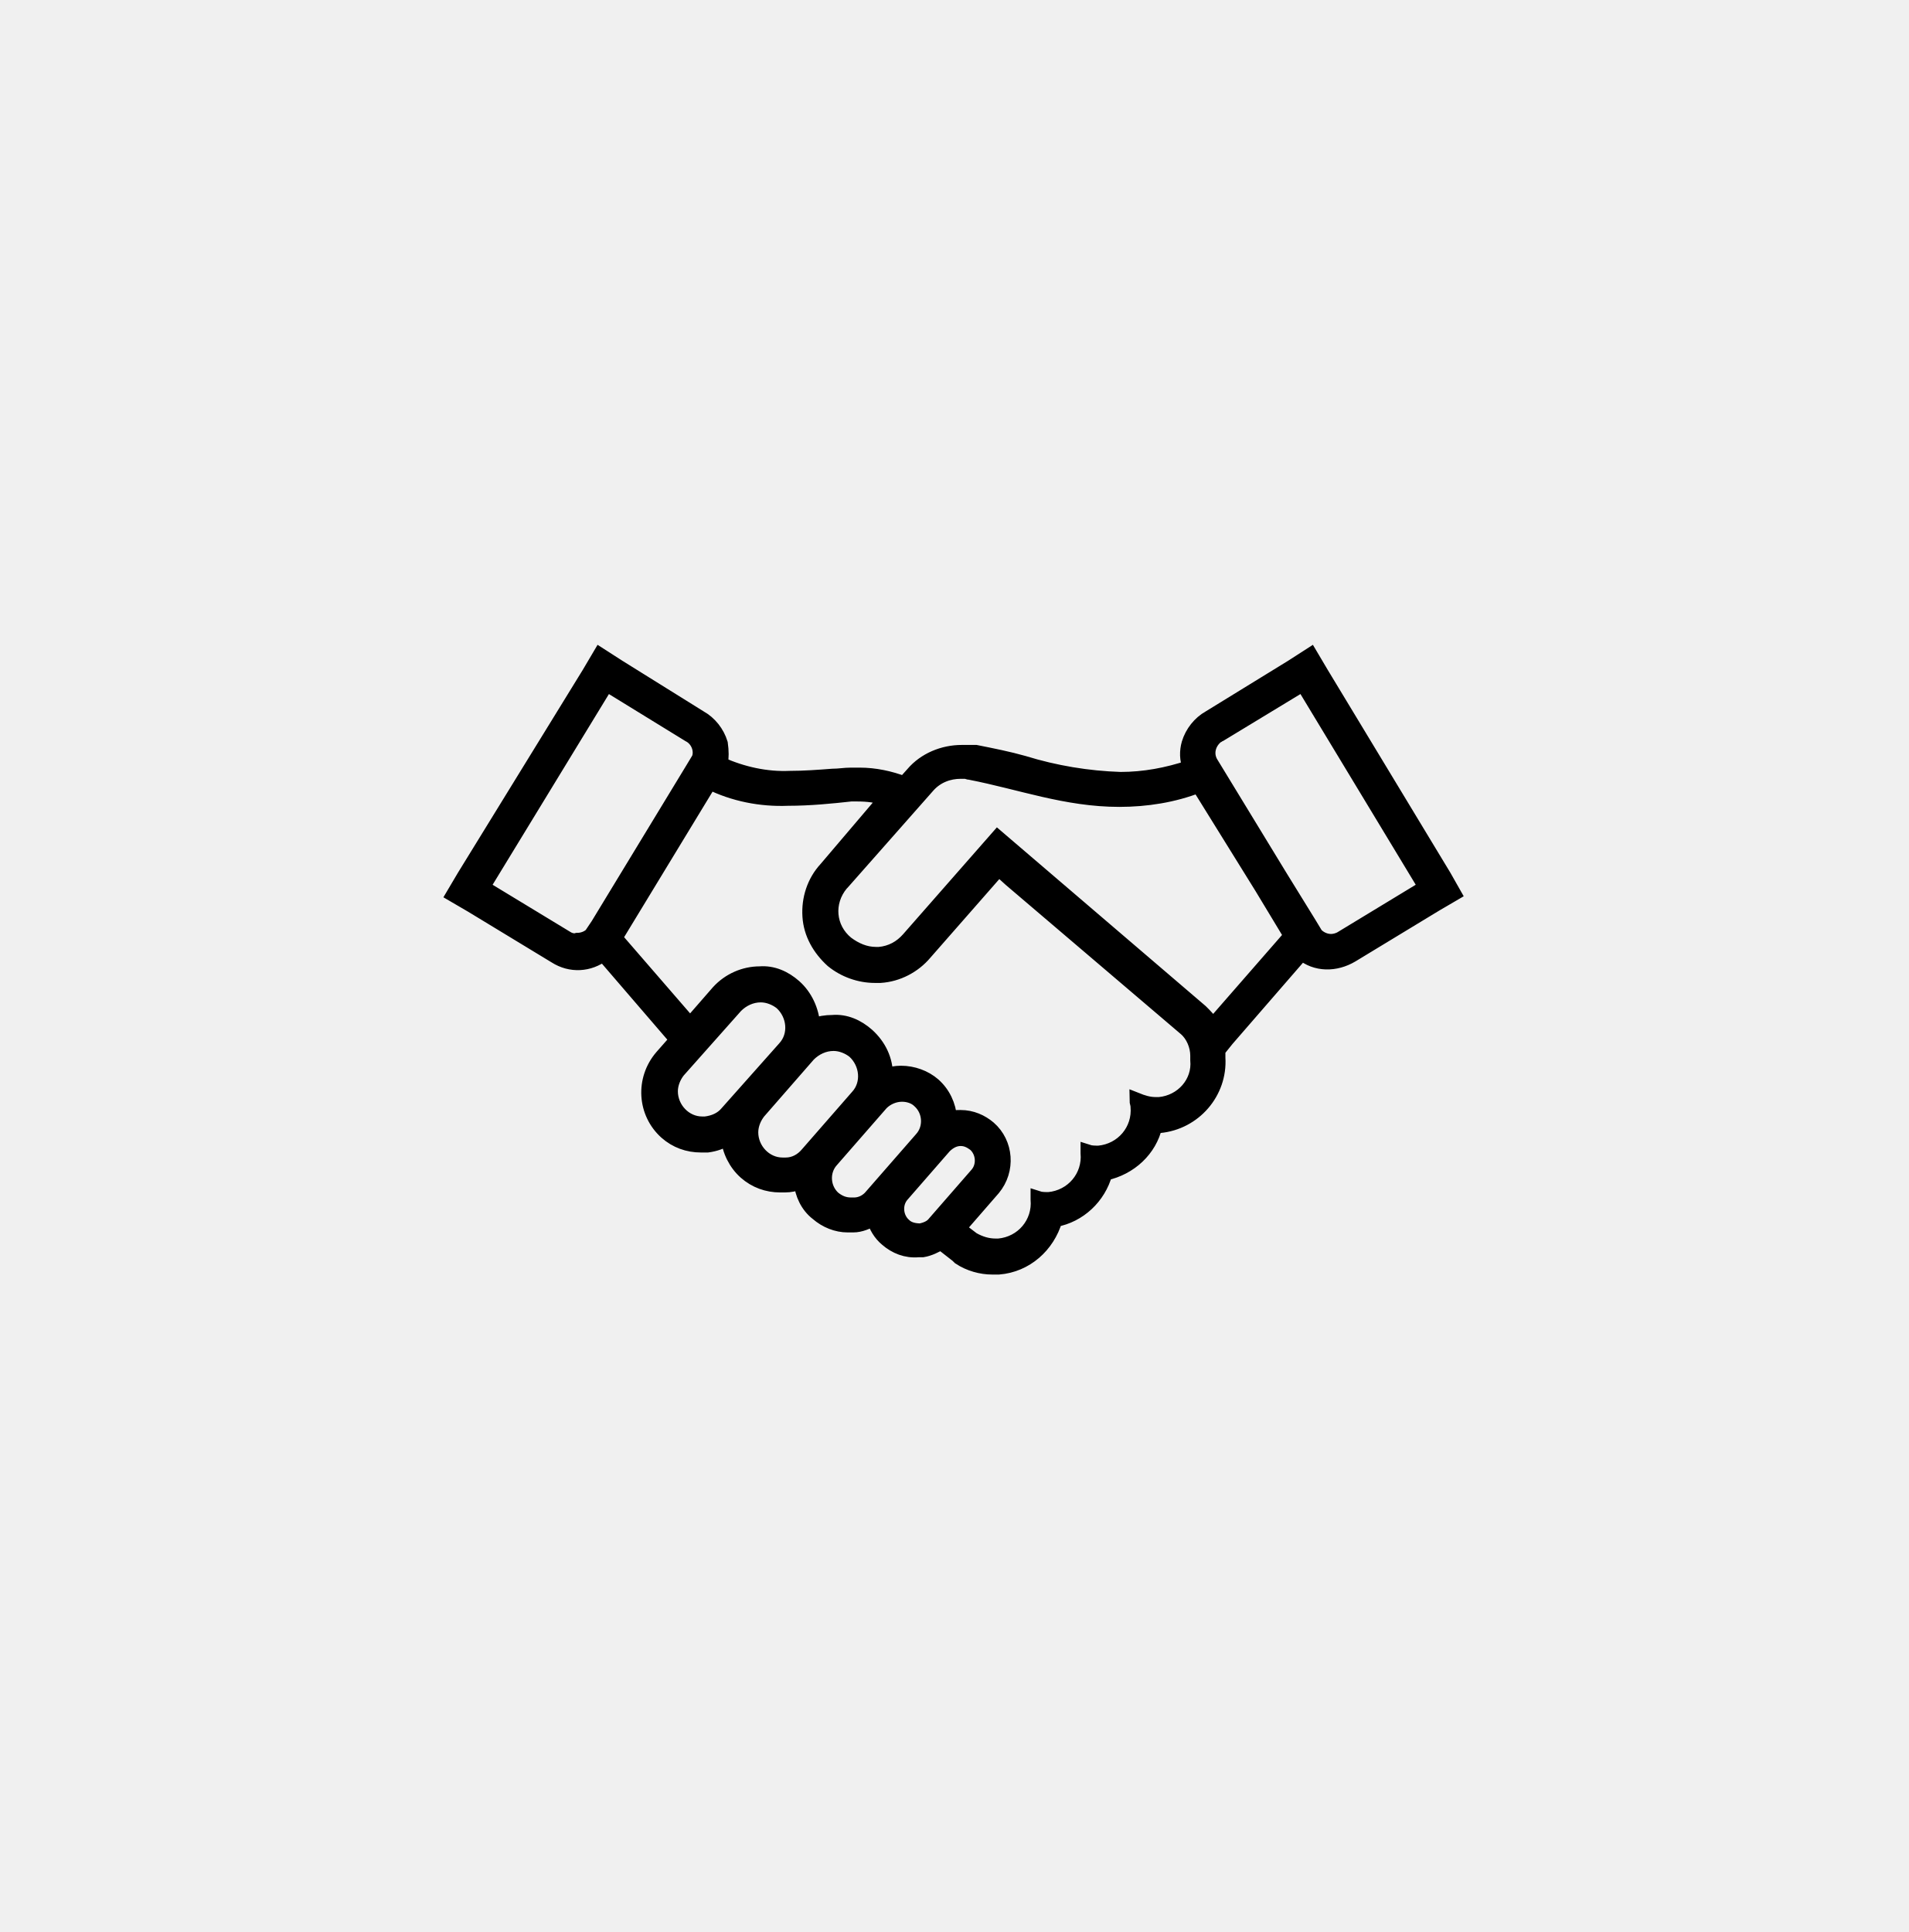
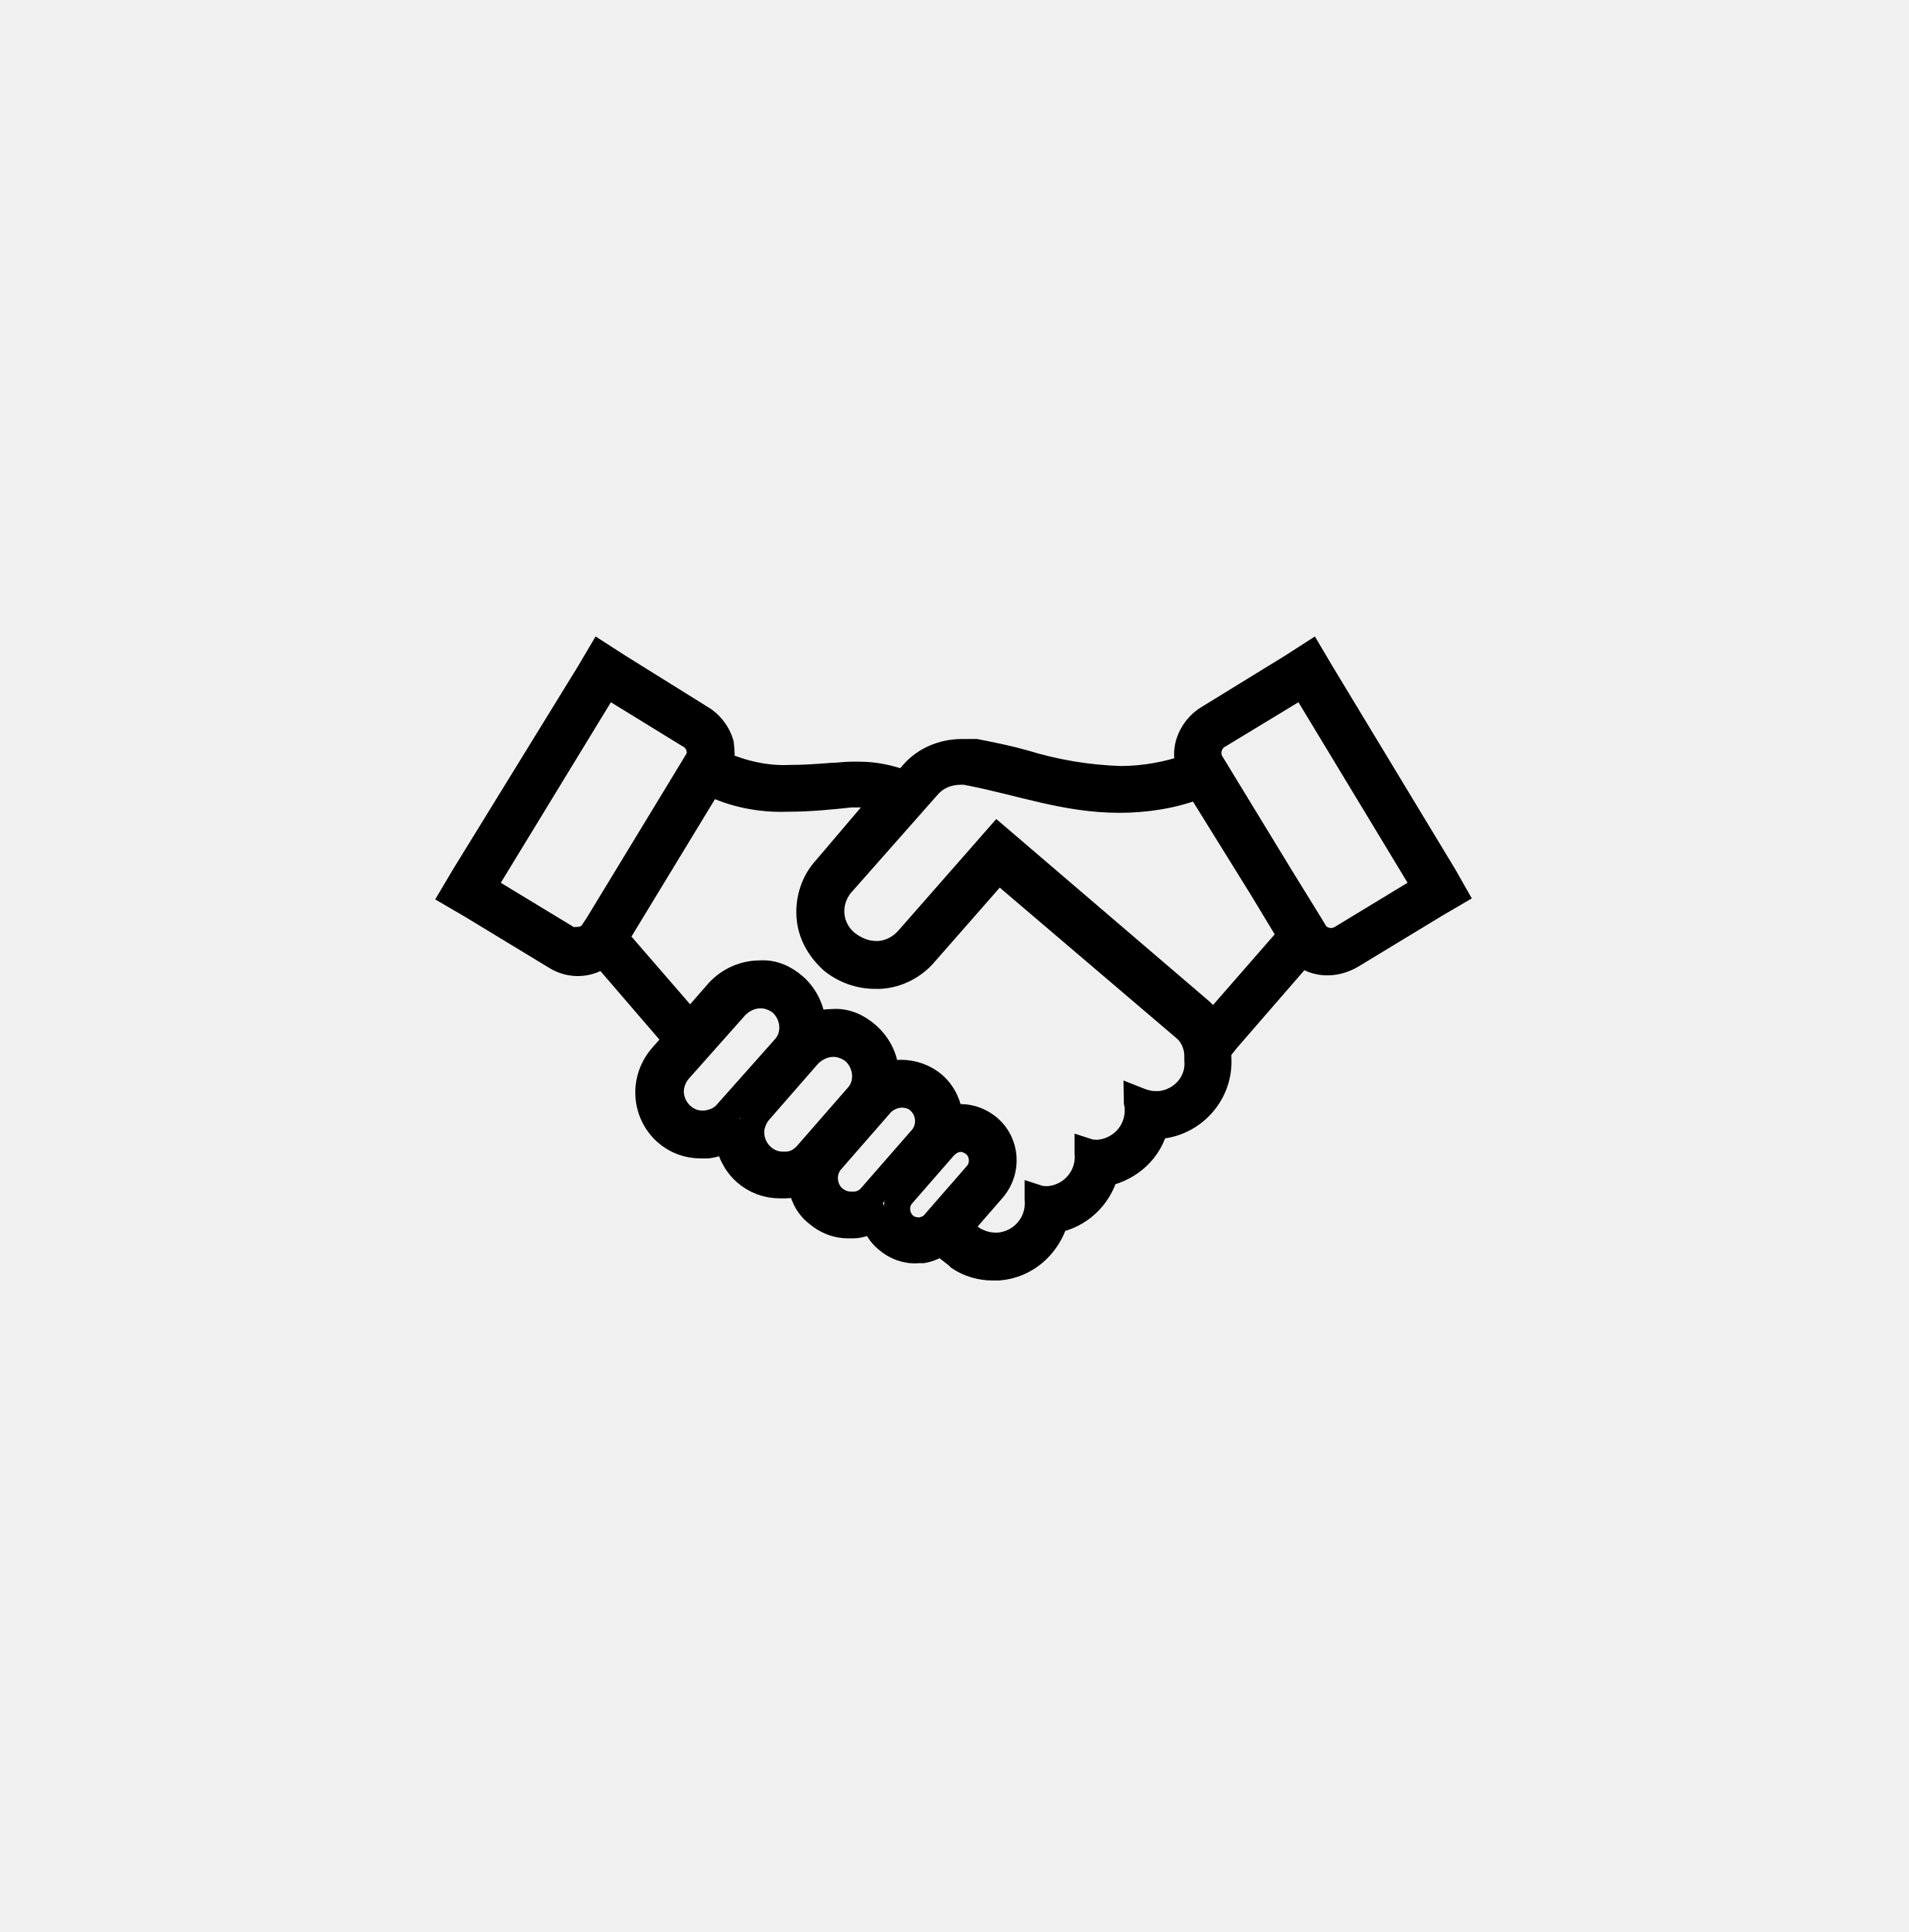
<svg xmlns="http://www.w3.org/2000/svg" width="80" height="81" xml:space="preserve" overflow="hidden">
-   <g transform="translate(-660 -226)">
+   <g transform="translate(-603 -165)">
    <g>
      <g>
-         <path d="M42.157 17.977 37.04 9.464 36.587 8.694 35.818 9.192 32.376 11.32C31.969 11.547 31.652 11.954 31.516 12.407 31.425 12.724 31.425 13.086 31.561 13.403 30.61 13.72 29.659 13.901 28.663 13.901 27.305 13.856 25.946 13.63 24.633 13.222 23.999 13.041 23.32 12.905 22.641 12.769L22.55 12.769 22.55 12.769C22.505 12.769 22.46 12.769 22.46 12.769L22.369 12.769 22.279 12.769C22.188 12.769 22.143 12.769 22.052 12.769L22.052 12.769C21.282 12.769 20.513 13.086 20.015 13.675L19.652 14.083C19.064 13.856 18.43 13.72 17.796 13.72 17.66 13.72 17.569 13.72 17.433 13.72 17.162 13.72 16.935 13.766 16.664 13.766 16.075 13.811 15.486 13.856 14.898 13.856 13.901 13.901 12.905 13.675 12 13.268 12.045 12.996 12.045 12.724 12 12.407 11.864 11.954 11.547 11.547 11.139 11.32L7.743 9.192 6.973 8.694 6.521 9.464 1.313 17.977 0.86 18.747 1.63 19.199 5.117 21.328C5.751 21.735 6.521 21.69 7.109 21.237L10.053 24.678 10.098 24.769 10.188 24.814 10.188 24.814 9.554 25.539C8.739 26.49 8.83 27.893 9.736 28.709L9.736 28.709 9.736 28.709C10.143 29.071 10.641 29.252 11.185 29.252 11.275 29.252 11.366 29.252 11.456 29.252 11.773 29.207 12.045 29.116 12.317 28.935 12.362 29.478 12.634 30.022 13.041 30.384L13.041 30.384 13.041 30.384C13.449 30.746 13.947 30.927 14.49 30.927 14.535 30.927 14.626 30.927 14.671 30.927 14.898 30.927 15.124 30.882 15.351 30.791 15.396 31.29 15.622 31.788 16.03 32.105L16.03 32.105 16.03 32.105C16.392 32.422 16.845 32.603 17.298 32.603 17.388 32.603 17.433 32.603 17.524 32.603 17.841 32.603 18.113 32.467 18.384 32.331 18.475 32.648 18.656 32.965 18.928 33.191 19.29 33.508 19.743 33.69 20.241 33.644L20.331 33.644 20.422 33.644C20.694 33.599 20.965 33.463 21.192 33.327L21.237 33.373 21.871 33.871 21.916 33.916 21.962 33.961C22.369 34.233 22.867 34.369 23.32 34.369 23.411 34.369 23.501 34.369 23.592 34.369 24.724 34.278 25.629 33.463 25.946 32.376 26.942 32.195 27.758 31.425 28.029 30.429 29.071 30.203 29.886 29.433 30.112 28.437 30.157 28.437 30.248 28.437 30.293 28.437 31.742 28.301 32.829 27.033 32.739 25.584 32.739 25.494 32.739 25.358 32.739 25.267L33.101 24.814 36.225 21.192C36.814 21.69 37.629 21.69 38.308 21.282L41.795 19.154 42.565 18.701 42.157 17.977ZM5.57 20.558 2.083 18.43 7.245 9.917 10.687 12.045C11.049 12.226 11.23 12.679 11.094 13.041L10.822 13.494 6.883 20.015 6.611 20.422C6.475 20.558 6.249 20.648 6.022 20.648 5.887 20.694 5.705 20.648 5.57 20.558ZM11.366 28.346C11.32 28.346 11.275 28.346 11.23 28.346 10.505 28.346 9.917 27.712 9.917 26.988 9.917 26.671 10.053 26.354 10.234 26.128L12.634 23.411C12.905 23.139 13.268 22.958 13.675 22.958 13.992 22.958 14.309 23.094 14.535 23.275 15.079 23.773 15.169 24.633 14.671 25.177L12.271 27.893C12.045 28.165 11.728 28.301 11.366 28.346ZM14.716 30.067C14.671 30.067 14.626 30.067 14.581 30.067 13.856 30.067 13.268 29.433 13.268 28.709 13.268 28.392 13.403 28.075 13.585 27.848L15.667 25.448C15.939 25.177 16.301 24.995 16.709 24.995 17.026 24.995 17.343 25.131 17.569 25.312 18.113 25.811 18.203 26.671 17.705 27.214L15.622 29.614C15.396 29.886 15.079 30.067 14.716 30.067L14.716 30.067ZM17.569 31.742C17.524 31.742 17.479 31.742 17.433 31.742 17.162 31.742 16.935 31.652 16.709 31.471 16.256 31.063 16.211 30.339 16.618 29.886L18.701 27.486C18.928 27.259 19.245 27.124 19.562 27.124 19.833 27.124 20.105 27.214 20.286 27.395 20.739 27.803 20.784 28.527 20.377 28.98L18.294 31.38C18.113 31.607 17.841 31.742 17.569 31.742L17.569 31.742ZM20.331 32.829C20.105 32.829 19.833 32.784 19.652 32.603 19.29 32.286 19.245 31.697 19.562 31.335L21.328 29.297C21.509 29.116 21.735 28.98 22.007 28.98 22.233 28.98 22.414 29.071 22.596 29.207 22.958 29.524 23.003 30.112 22.686 30.474L20.92 32.512C20.784 32.693 20.558 32.784 20.331 32.829L20.331 32.829ZM30.293 27.531C30.248 27.531 30.157 27.531 30.112 27.531 29.841 27.531 29.569 27.441 29.343 27.35 29.343 27.441 29.388 27.531 29.388 27.622 29.478 28.618 28.754 29.478 27.758 29.569 27.758 29.569 27.758 29.569 27.758 29.569 27.622 29.569 27.441 29.569 27.305 29.524L27.305 29.569C27.395 30.565 26.671 31.425 25.675 31.516 25.675 31.516 25.675 31.516 25.675 31.516 25.539 31.516 25.358 31.516 25.222 31.471L25.222 31.516C25.312 32.512 24.588 33.373 23.592 33.463 23.592 33.463 23.592 33.463 23.592 33.463 23.546 33.463 23.501 33.463 23.456 33.463 23.139 33.463 22.822 33.373 22.505 33.191L21.916 32.739 23.365 31.063C23.999 30.293 23.909 29.161 23.184 28.527 22.867 28.256 22.46 28.075 22.007 28.075 21.871 28.075 21.69 28.075 21.554 28.12 21.509 27.576 21.282 27.078 20.875 26.716 20.513 26.399 20.015 26.218 19.516 26.218L19.516 26.218C19.29 26.218 19.109 26.263 18.882 26.309 18.882 25.675 18.611 25.086 18.113 24.633 17.705 24.271 17.207 24.044 16.664 24.09L16.664 24.09C16.392 24.09 16.12 24.135 15.849 24.226 15.803 23.592 15.532 23.003 15.079 22.596 14.671 22.233 14.173 22.007 13.63 22.052L13.63 22.052C12.996 22.052 12.362 22.324 11.909 22.822L10.732 24.18 10.687 24.135 7.607 20.558 11.547 14.037C12.543 14.535 13.675 14.762 14.807 14.716 15.713 14.716 16.618 14.626 17.433 14.535 17.524 14.535 17.614 14.535 17.705 14.535 18.113 14.535 18.52 14.581 18.882 14.716L16.392 17.66C15.894 18.203 15.667 18.928 15.713 19.652 15.758 20.377 16.12 21.011 16.664 21.509L16.664 21.509 16.664 21.509C17.162 21.916 17.796 22.143 18.43 22.143 18.52 22.143 18.566 22.143 18.656 22.143 19.381 22.097 20.06 21.735 20.513 21.192L23.592 17.66 23.592 17.66 24.09 18.113 31.38 24.361C31.697 24.633 31.878 25.086 31.878 25.494 31.878 25.539 31.878 25.675 31.878 25.675 31.969 26.626 31.244 27.441 30.293 27.531 30.293 27.531 30.293 27.531 30.293 27.531ZM32.512 24.226C32.376 23.999 32.195 23.818 32.014 23.637L23.546 16.347 19.833 20.603C19.516 20.965 19.109 21.192 18.611 21.237 18.566 21.237 18.52 21.237 18.475 21.237 18.022 21.237 17.614 21.056 17.252 20.784 16.483 20.15 16.392 19.064 17.026 18.294 17.026 18.294 17.071 18.248 17.071 18.248L20.648 14.173C21.011 13.766 21.509 13.585 22.007 13.585 22.052 13.585 22.097 13.585 22.188 13.585 22.279 13.585 22.324 13.63 22.414 13.63 24.497 14.037 26.399 14.762 28.618 14.762 29.75 14.762 30.882 14.581 31.924 14.173L34.55 18.43 35.773 20.467 32.512 24.226ZM37.901 20.558C37.765 20.648 37.584 20.694 37.448 20.694 37.221 20.694 36.995 20.603 36.814 20.422L36.542 19.969 35.32 17.977 32.467 13.268C32.195 12.86 32.331 12.362 32.693 12.09 32.739 12.09 32.739 12.045 32.784 12.045L36.271 9.917 41.387 18.43 37.901 20.558Z" stroke="#000000" stroke-width="0.604" transform="matrix(1.00578 0 0 1 678.139 244.765)" />
+         <path d="M42.157 17.977 37.04 9.464 36.587 8.694 35.818 9.192 32.376 11.32C31.969 11.547 31.652 11.954 31.516 12.407 31.425 12.724 31.425 13.086 31.561 13.403 30.61 13.72 29.659 13.901 28.663 13.901 27.305 13.856 25.946 13.63 24.633 13.222 23.999 13.041 23.32 12.905 22.641 12.769L22.55 12.769 22.55 12.769C22.505 12.769 22.46 12.769 22.46 12.769L22.369 12.769 22.279 12.769C22.188 12.769 22.143 12.769 22.052 12.769L22.052 12.769C21.282 12.769 20.513 13.086 20.015 13.675L19.652 14.083C19.064 13.856 18.43 13.72 17.796 13.72 17.66 13.72 17.569 13.72 17.433 13.72 17.162 13.72 16.935 13.766 16.664 13.766 16.075 13.811 15.486 13.856 14.898 13.856 13.901 13.901 12.905 13.675 12 13.268 12.045 12.996 12.045 12.724 12 12.407 11.864 11.954 11.547 11.547 11.139 11.32L7.743 9.192 6.973 8.694 6.521 9.464 1.313 17.977 0.86 18.747 1.63 19.199 5.117 21.328C5.751 21.735 6.521 21.69 7.109 21.237L10.053 24.678 10.098 24.769 10.188 24.814 10.188 24.814 9.554 25.539C8.739 26.49 8.83 27.893 9.736 28.709L9.736 28.709 9.736 28.709C10.143 29.071 10.641 29.252 11.185 29.252 11.275 29.252 11.366 29.252 11.456 29.252 11.773 29.207 12.045 29.116 12.317 28.935 12.362 29.478 12.634 30.022 13.041 30.384L13.041 30.384 13.041 30.384C13.449 30.746 13.947 30.927 14.49 30.927 14.535 30.927 14.626 30.927 14.671 30.927 14.898 30.927 15.124 30.882 15.351 30.791 15.396 31.29 15.622 31.788 16.03 32.105L16.03 32.105 16.03 32.105C16.392 32.422 16.845 32.603 17.298 32.603 17.388 32.603 17.433 32.603 17.524 32.603 17.841 32.603 18.113 32.467 18.384 32.331 18.475 32.648 18.656 32.965 18.928 33.191 19.29 33.508 19.743 33.69 20.241 33.644L20.331 33.644 20.422 33.644C20.694 33.599 20.965 33.463 21.192 33.327L21.237 33.373 21.871 33.871 21.916 33.916 21.962 33.961C22.369 34.233 22.867 34.369 23.32 34.369 23.411 34.369 23.501 34.369 23.592 34.369 24.724 34.278 25.629 33.463 25.946 32.376 26.942 32.195 27.758 31.425 28.029 30.429 29.071 30.203 29.886 29.433 30.112 28.437 30.157 28.437 30.248 28.437 30.293 28.437 31.742 28.301 32.829 27.033 32.739 25.584 32.739 25.494 32.739 25.358 32.739 25.267L33.101 24.814 36.225 21.192C36.814 21.69 37.629 21.69 38.308 21.282L41.795 19.154 42.565 18.701 42.157 17.977ZM5.57 20.558 2.083 18.43 7.245 9.917 10.687 12.045C11.049 12.226 11.23 12.679 11.094 13.041L10.822 13.494 6.883 20.015 6.611 20.422C6.475 20.558 6.249 20.648 6.022 20.648 5.887 20.694 5.705 20.648 5.57 20.558ZM11.366 28.346C11.32 28.346 11.275 28.346 11.23 28.346 10.505 28.346 9.917 27.712 9.917 26.988 9.917 26.671 10.053 26.354 10.234 26.128L12.634 23.411C12.905 23.139 13.268 22.958 13.675 22.958 13.992 22.958 14.309 23.094 14.535 23.275 15.079 23.773 15.169 24.633 14.671 25.177L12.271 27.893C12.045 28.165 11.728 28.301 11.366 28.346ZM14.716 30.067C14.671 30.067 14.626 30.067 14.581 30.067 13.856 30.067 13.268 29.433 13.268 28.709 13.268 28.392 13.403 28.075 13.585 27.848L15.667 25.448C15.939 25.177 16.301 24.995 16.709 24.995 17.026 24.995 17.343 25.131 17.569 25.312 18.113 25.811 18.203 26.671 17.705 27.214L15.622 29.614C15.396 29.886 15.079 30.067 14.716 30.067L14.716 30.067ZM17.569 31.742C17.524 31.742 17.479 31.742 17.433 31.742 17.162 31.742 16.935 31.652 16.709 31.471 16.256 31.063 16.211 30.339 16.618 29.886L18.701 27.486C18.928 27.259 19.245 27.124 19.562 27.124 19.833 27.124 20.105 27.214 20.286 27.395 20.739 27.803 20.784 28.527 20.377 28.98L18.294 31.38C18.113 31.607 17.841 31.742 17.569 31.742L17.569 31.742ZM20.331 32.829C20.105 32.829 19.833 32.784 19.652 32.603 19.29 32.286 19.245 31.697 19.562 31.335L21.328 29.297C21.509 29.116 21.735 28.98 22.007 28.98 22.233 28.98 22.414 29.071 22.596 29.207 22.958 29.524 23.003 30.112 22.686 30.474L20.92 32.512C20.784 32.693 20.558 32.784 20.331 32.829L20.331 32.829ZM30.293 27.531C30.248 27.531 30.157 27.531 30.112 27.531 29.841 27.531 29.569 27.441 29.343 27.35 29.343 27.441 29.388 27.531 29.388 27.622 29.478 28.618 28.754 29.478 27.758 29.569 27.758 29.569 27.758 29.569 27.758 29.569 27.622 29.569 27.441 29.569 27.305 29.524L27.305 29.569C27.395 30.565 26.671 31.425 25.675 31.516 25.675 31.516 25.675 31.516 25.675 31.516 25.539 31.516 25.358 31.516 25.222 31.471L25.222 31.516C25.312 32.512 24.588 33.373 23.592 33.463 23.592 33.463 23.592 33.463 23.592 33.463 23.546 33.463 23.501 33.463 23.456 33.463 23.139 33.463 22.822 33.373 22.505 33.191L21.916 32.739 23.365 31.063C23.999 30.293 23.909 29.161 23.184 28.527 22.867 28.256 22.46 28.075 22.007 28.075 21.871 28.075 21.69 28.075 21.554 28.12 21.509 27.576 21.282 27.078 20.875 26.716 20.513 26.399 20.015 26.218 19.516 26.218L19.516 26.218C19.29 26.218 19.109 26.263 18.882 26.309 18.882 25.675 18.611 25.086 18.113 24.633 17.705 24.271 17.207 24.044 16.664 24.09L16.664 24.09C16.392 24.09 16.12 24.135 15.849 24.226 15.803 23.592 15.532 23.003 15.079 22.596 14.671 22.233 14.173 22.007 13.63 22.052L13.63 22.052C12.996 22.052 12.362 22.324 11.909 22.822L10.732 24.18 10.687 24.135 7.607 20.558 11.547 14.037C12.543 14.535 13.675 14.762 14.807 14.716 15.713 14.716 16.618 14.626 17.433 14.535 17.524 14.535 17.614 14.535 17.705 14.535 18.113 14.535 18.52 14.581 18.882 14.716L16.392 17.66C15.894 18.203 15.667 18.928 15.713 19.652 15.758 20.377 16.12 21.011 16.664 21.509L16.664 21.509 16.664 21.509C17.162 21.916 17.796 22.143 18.43 22.143 18.52 22.143 18.566 22.143 18.656 22.143 19.381 22.097 20.06 21.735 20.513 21.192L23.592 17.66 23.592 17.66 24.09 18.113 31.38 24.361C31.697 24.633 31.878 25.086 31.878 25.494 31.878 25.539 31.878 25.675 31.878 25.675 31.969 26.626 31.244 27.441 30.293 27.531 30.293 27.531 30.293 27.531 30.293 27.531ZM32.512 24.226C32.376 23.999 32.195 23.818 32.014 23.637L23.546 16.347 19.833 20.603C19.516 20.965 19.109 21.192 18.611 21.237 18.566 21.237 18.52 21.237 18.475 21.237 18.022 21.237 17.614 21.056 17.252 20.784 16.483 20.15 16.392 19.064 17.026 18.294 17.026 18.294 17.071 18.248 17.071 18.248L20.648 14.173C21.011 13.766 21.509 13.585 22.007 13.585 22.052 13.585 22.097 13.585 22.188 13.585 22.279 13.585 22.324 13.63 22.414 13.63 24.497 14.037 26.399 14.762 28.618 14.762 29.75 14.762 30.882 14.581 31.924 14.173L34.55 18.43 35.773 20.467 32.512 24.226ZM37.901 20.558C37.765 20.648 37.584 20.694 37.448 20.694 37.221 20.694 36.995 20.603 36.814 20.422L36.542 19.969 35.32 17.977 32.467 13.268C32.195 12.86 32.331 12.362 32.693 12.09 32.739 12.09 32.739 12.045 32.784 12.045L36.271 9.917 41.387 18.43 37.901 20.558Z" stroke="#000000" stroke-width="1.101" fill="#FFFFFF" transform="matrix(1.00578 0 0 1 621.139 183.765)" />
      </g>
    </g>
  </g>
</svg>
